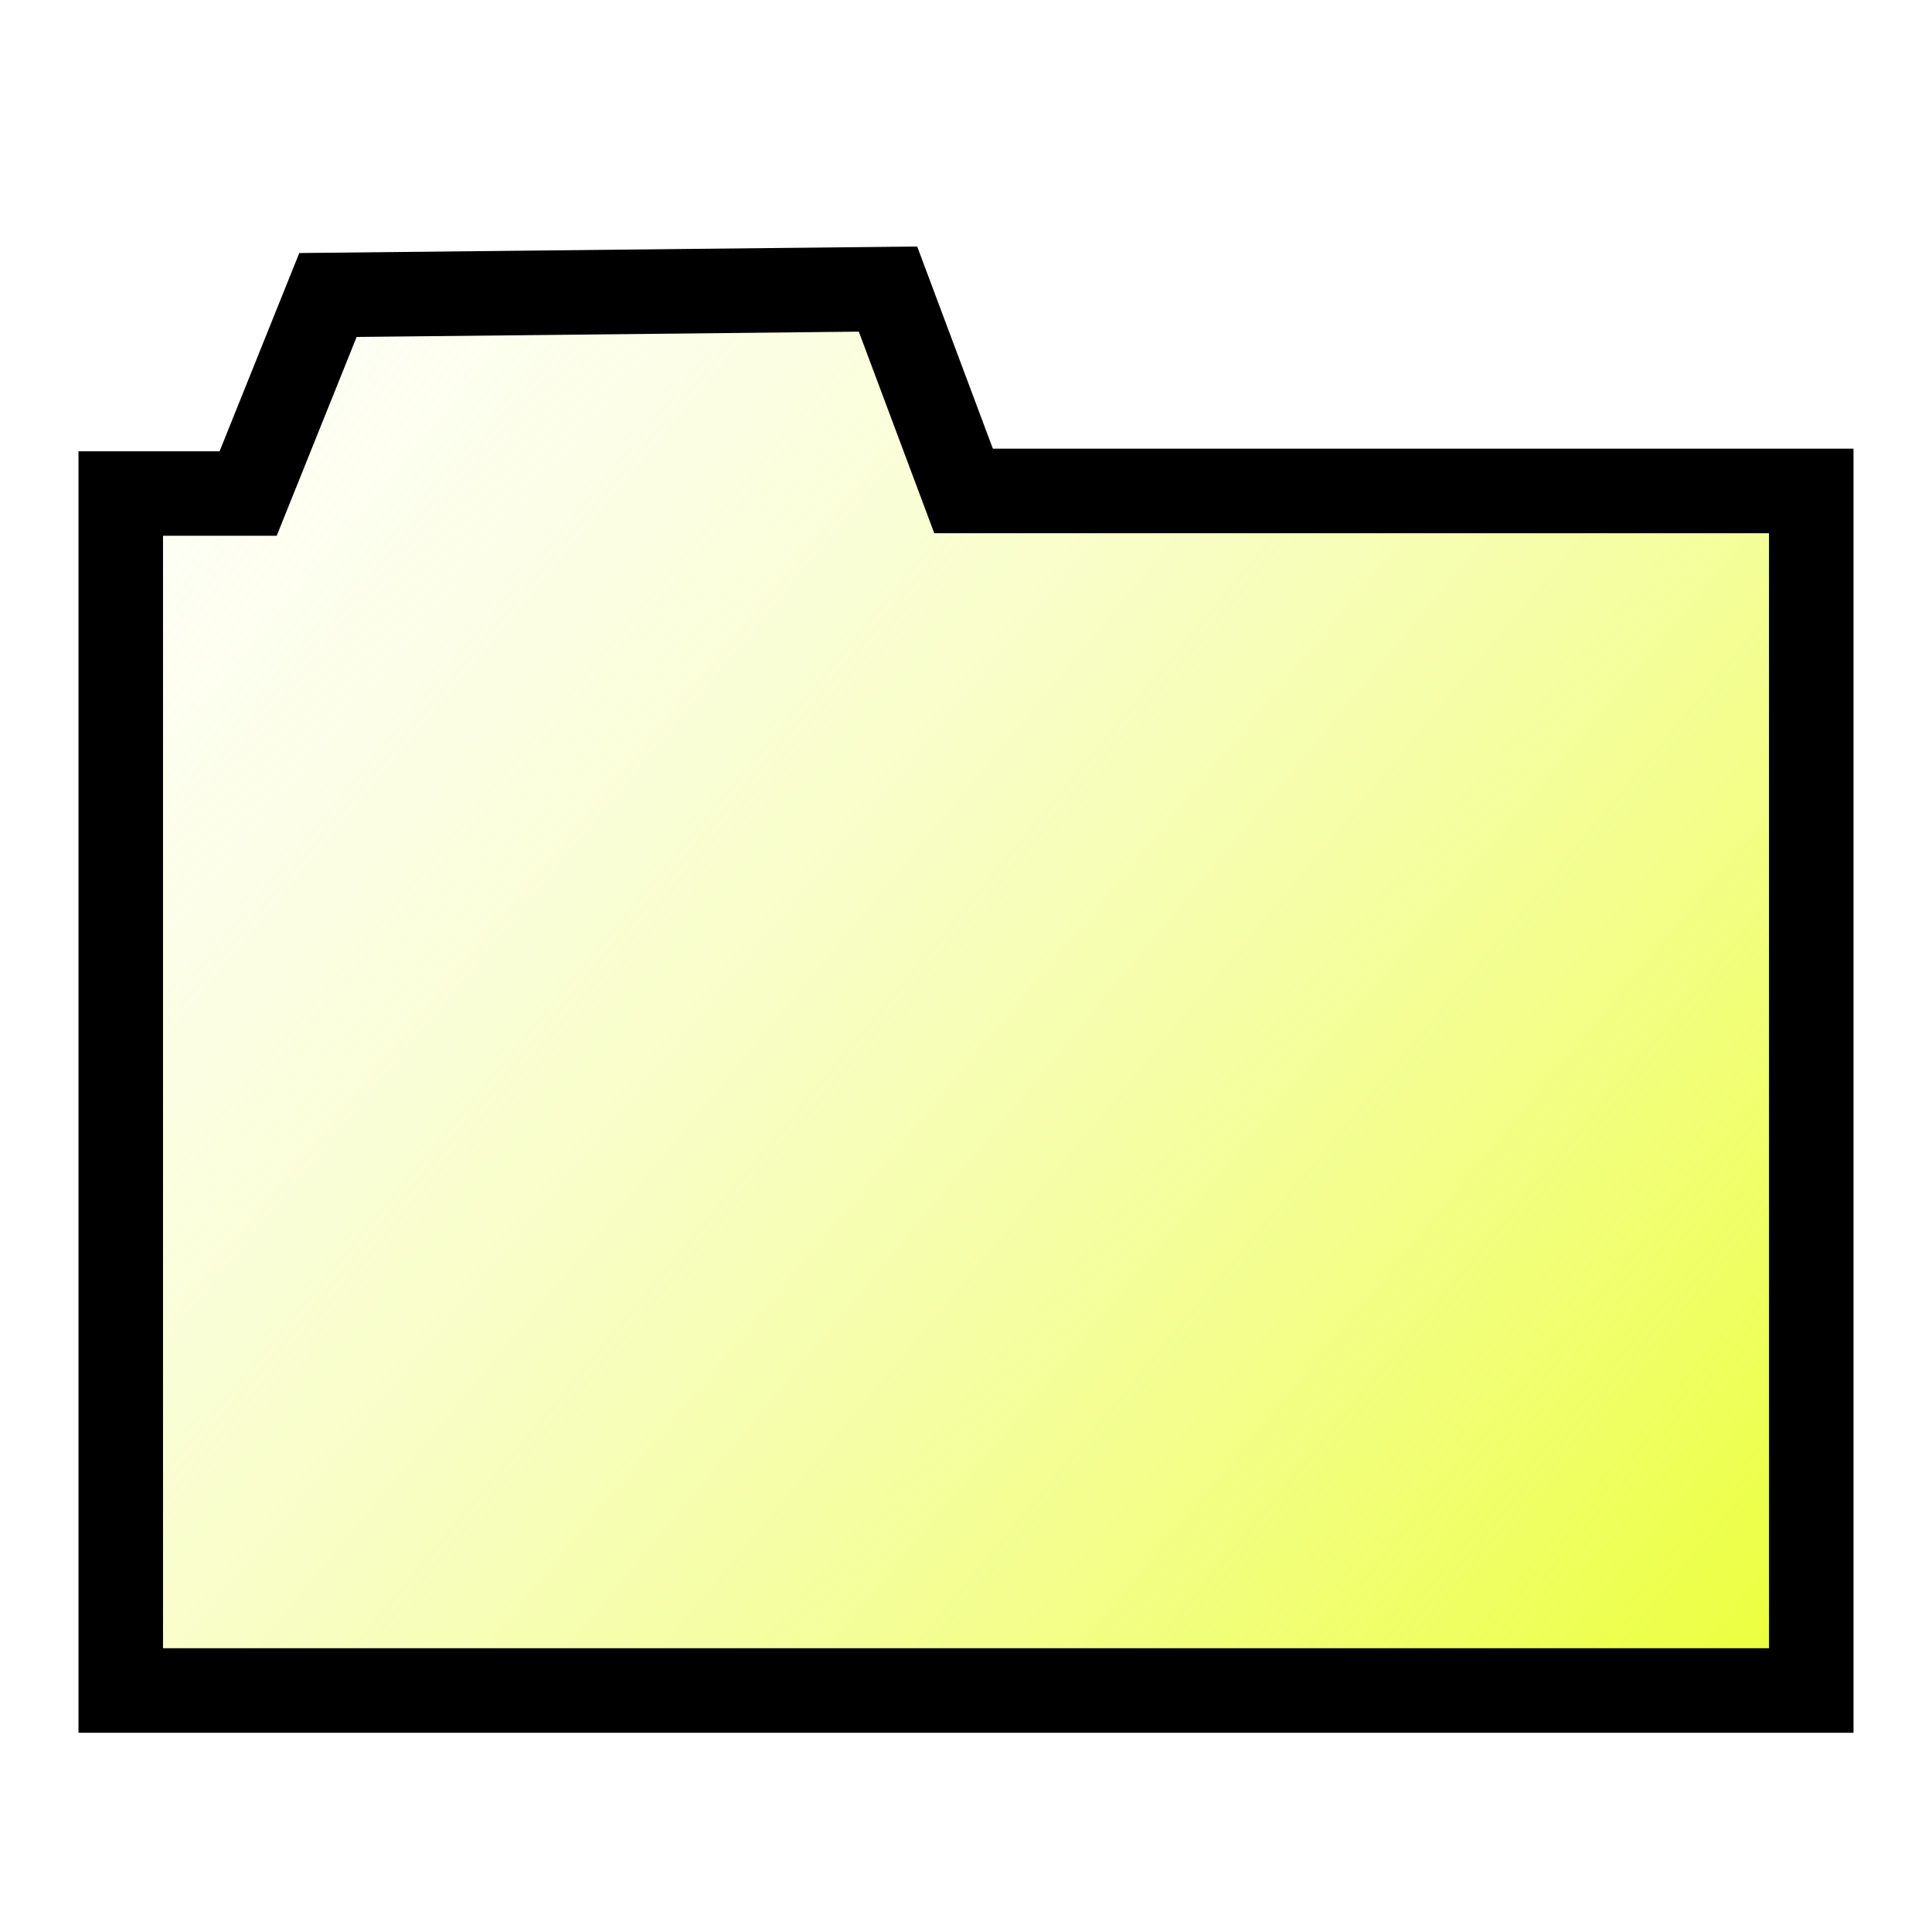
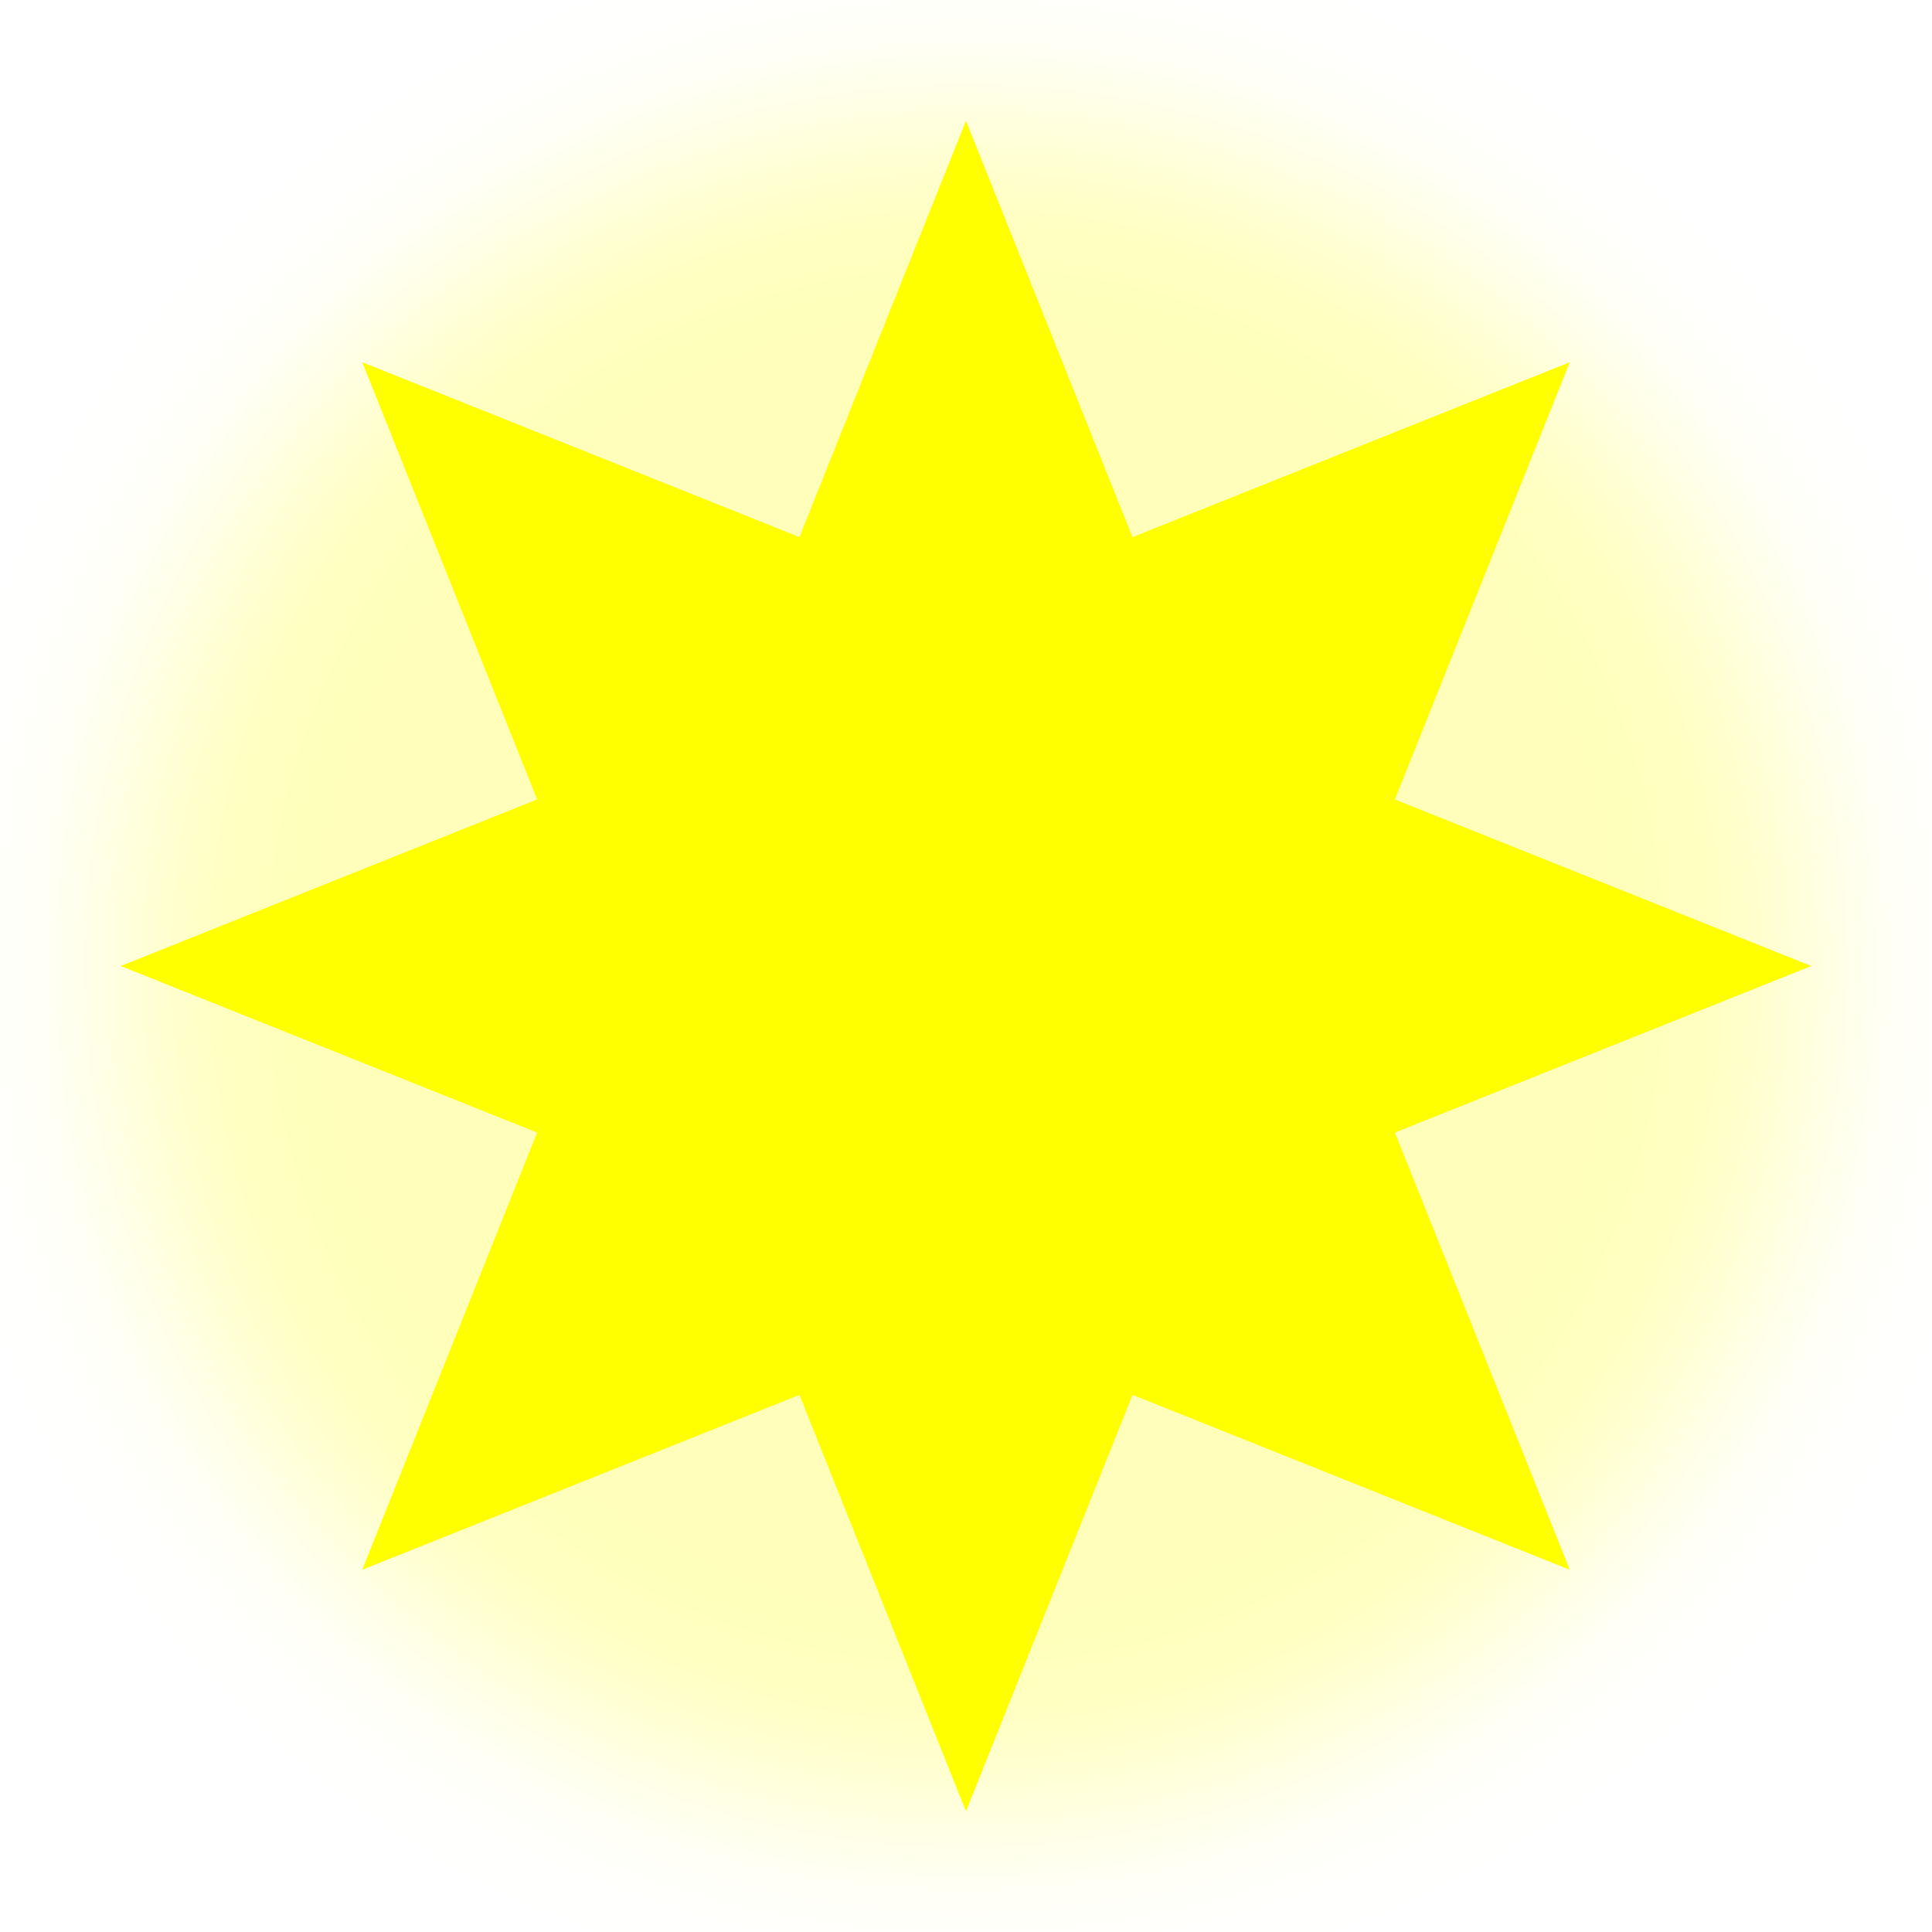
- <svg xmlns="http://www.w3.org/2000/svg" xmlns:xlink="http://www.w3.org/1999/xlink" width="16px" height="16px" id="svg2383">
+ <svg xmlns="http://www.w3.org/2000/svg" width="16" height="16" id="svg2383" version="1.0" style="display:inline">
  <defs id="defs2385">
    <linearGradient id="linearGradient3143">
      <stop style="stop-color:#ebff32;stop-opacity:1;" offset="0" id="stop3145" />
      <stop style="stop-color:#f5fbc6;stop-opacity:0;" offset="1" id="stop3147" />
    </linearGradient>
    <linearGradient id="linearGradient3193">
      <stop style="stop-color:#da9469;stop-opacity:1;" offset="0" id="stop3195" />
      <stop style="stop-color:#2dc500;stop-opacity:0;" offset="1" id="stop3197" />
    </linearGradient>
    <linearGradient id="linearGradient3177">
      <stop style="stop-color:#2eca00;stop-opacity:1;" offset="0" id="stop3179" />
      <stop style="stop-color:#aeff96;stop-opacity:0;" offset="1" id="stop3181" />
    </linearGradient>
    <linearGradient id="linearGradient3157">
      <stop style="stop-color:#aeff96;stop-opacity:1;" offset="0" id="stop3159" />
      <stop style="stop-color:#aeff96;stop-opacity:0;" offset="1" id="stop3161" />
    </linearGradient>
-     <linearGradient xlink:href="#linearGradient3143" id="linearGradient3149" x1="15.035" y1="14.191" x2="0.105" y2="1.832" gradientUnits="userSpaceOnUse" />
+     <filter id="filter3413" x="-0.12" width="1.239" y="-0.12" height="1.241">
+       <feGaussianBlur stdDeviation="0.698" id="feGaussianBlur3415" />
+     </filter>
  </defs>
-   <g id="layer1">
-     <path style="opacity:1;fill:url(#linearGradient3149);fill-opacity:1.0;fill-rule:nonzero;stroke:#000000;stroke-width:0.7;stroke-linecap:square;stroke-linejoin:miter;stroke-miterlimit:4;stroke-dasharray:none;stroke-opacity:1" d="M 1,14 L 15,14 L 15,4.066 L 7.98,4.066 L 7.354,2.394 L 2.716,2.443 L 2.055,4.087 L 1,4.087 L 1,14 z" id="path3175" />
+   <g id="layer4">
+     <path style="opacity:0.266;fill:#ffff00;fill-opacity:1;stroke:none;stroke-width:1;stroke-linecap:square;stroke-miterlimit:4;stroke-dasharray:2, 1;stroke-dashoffset:0;stroke-opacity:1;filter:url(#filter3413)" id="path3309" d="M 15.017,7.969 A 7.002,6.956 0 1 1 1.013,7.969 A 7.002,6.956 0 1 1 15.017,7.969 z" transform="matrix(0.9997259,0,0,1.006347,-1.3158052e-2,-1.9867718e-2)" />
  </g>
-   <g id="layer2" />
+   <g id="layer1" style="display:inline">
+     <path style="fill:#ffff00;fill-opacity:1;fill-rule:evenodd;stroke:none;stroke-width:1px;stroke-linecap:butt;stroke-linejoin:miter;stroke-opacity:1" d="M 8,1 L 6,6 L 1,8 L 6,10 L 8,15 L 10,10 L 15,8 L 10,6 L 8,1 z" id="path3299" />
+     <path style="fill:#ffff00;fill-opacity:1;stroke:none;stroke-width:1;stroke-linecap:square;stroke-miterlimit:4;stroke-dasharray:2, 1;stroke-dashoffset:0;stroke-opacity:1" id="path3305" d="M -3.132,2.273 L -6.783,1.05 L -9.86,3.364 L -9.826,-0.486 L -12.978,-2.697 L -9.305,-3.854 L -8.176,-7.535 L -5.941,-4.4 L -2.091,-4.463 L -4.383,-1.369 L -3.132,2.273 z" transform="translate(-2.139509,11.42418)" />
+   </g>
+   <g id="layer3">
+     <path style="fill:#ffff00;fill-rule:evenodd;stroke:none;stroke-width:1px;stroke-linecap:butt;stroke-linejoin:miter;stroke-opacity:1" d="M 3,3 L 8,5 L 13,3 L 11,8 L 13,13 L 8,11 L 3,13 L 5,8 L 3,3 z" id="path3315" />
+   </g>
</svg>
